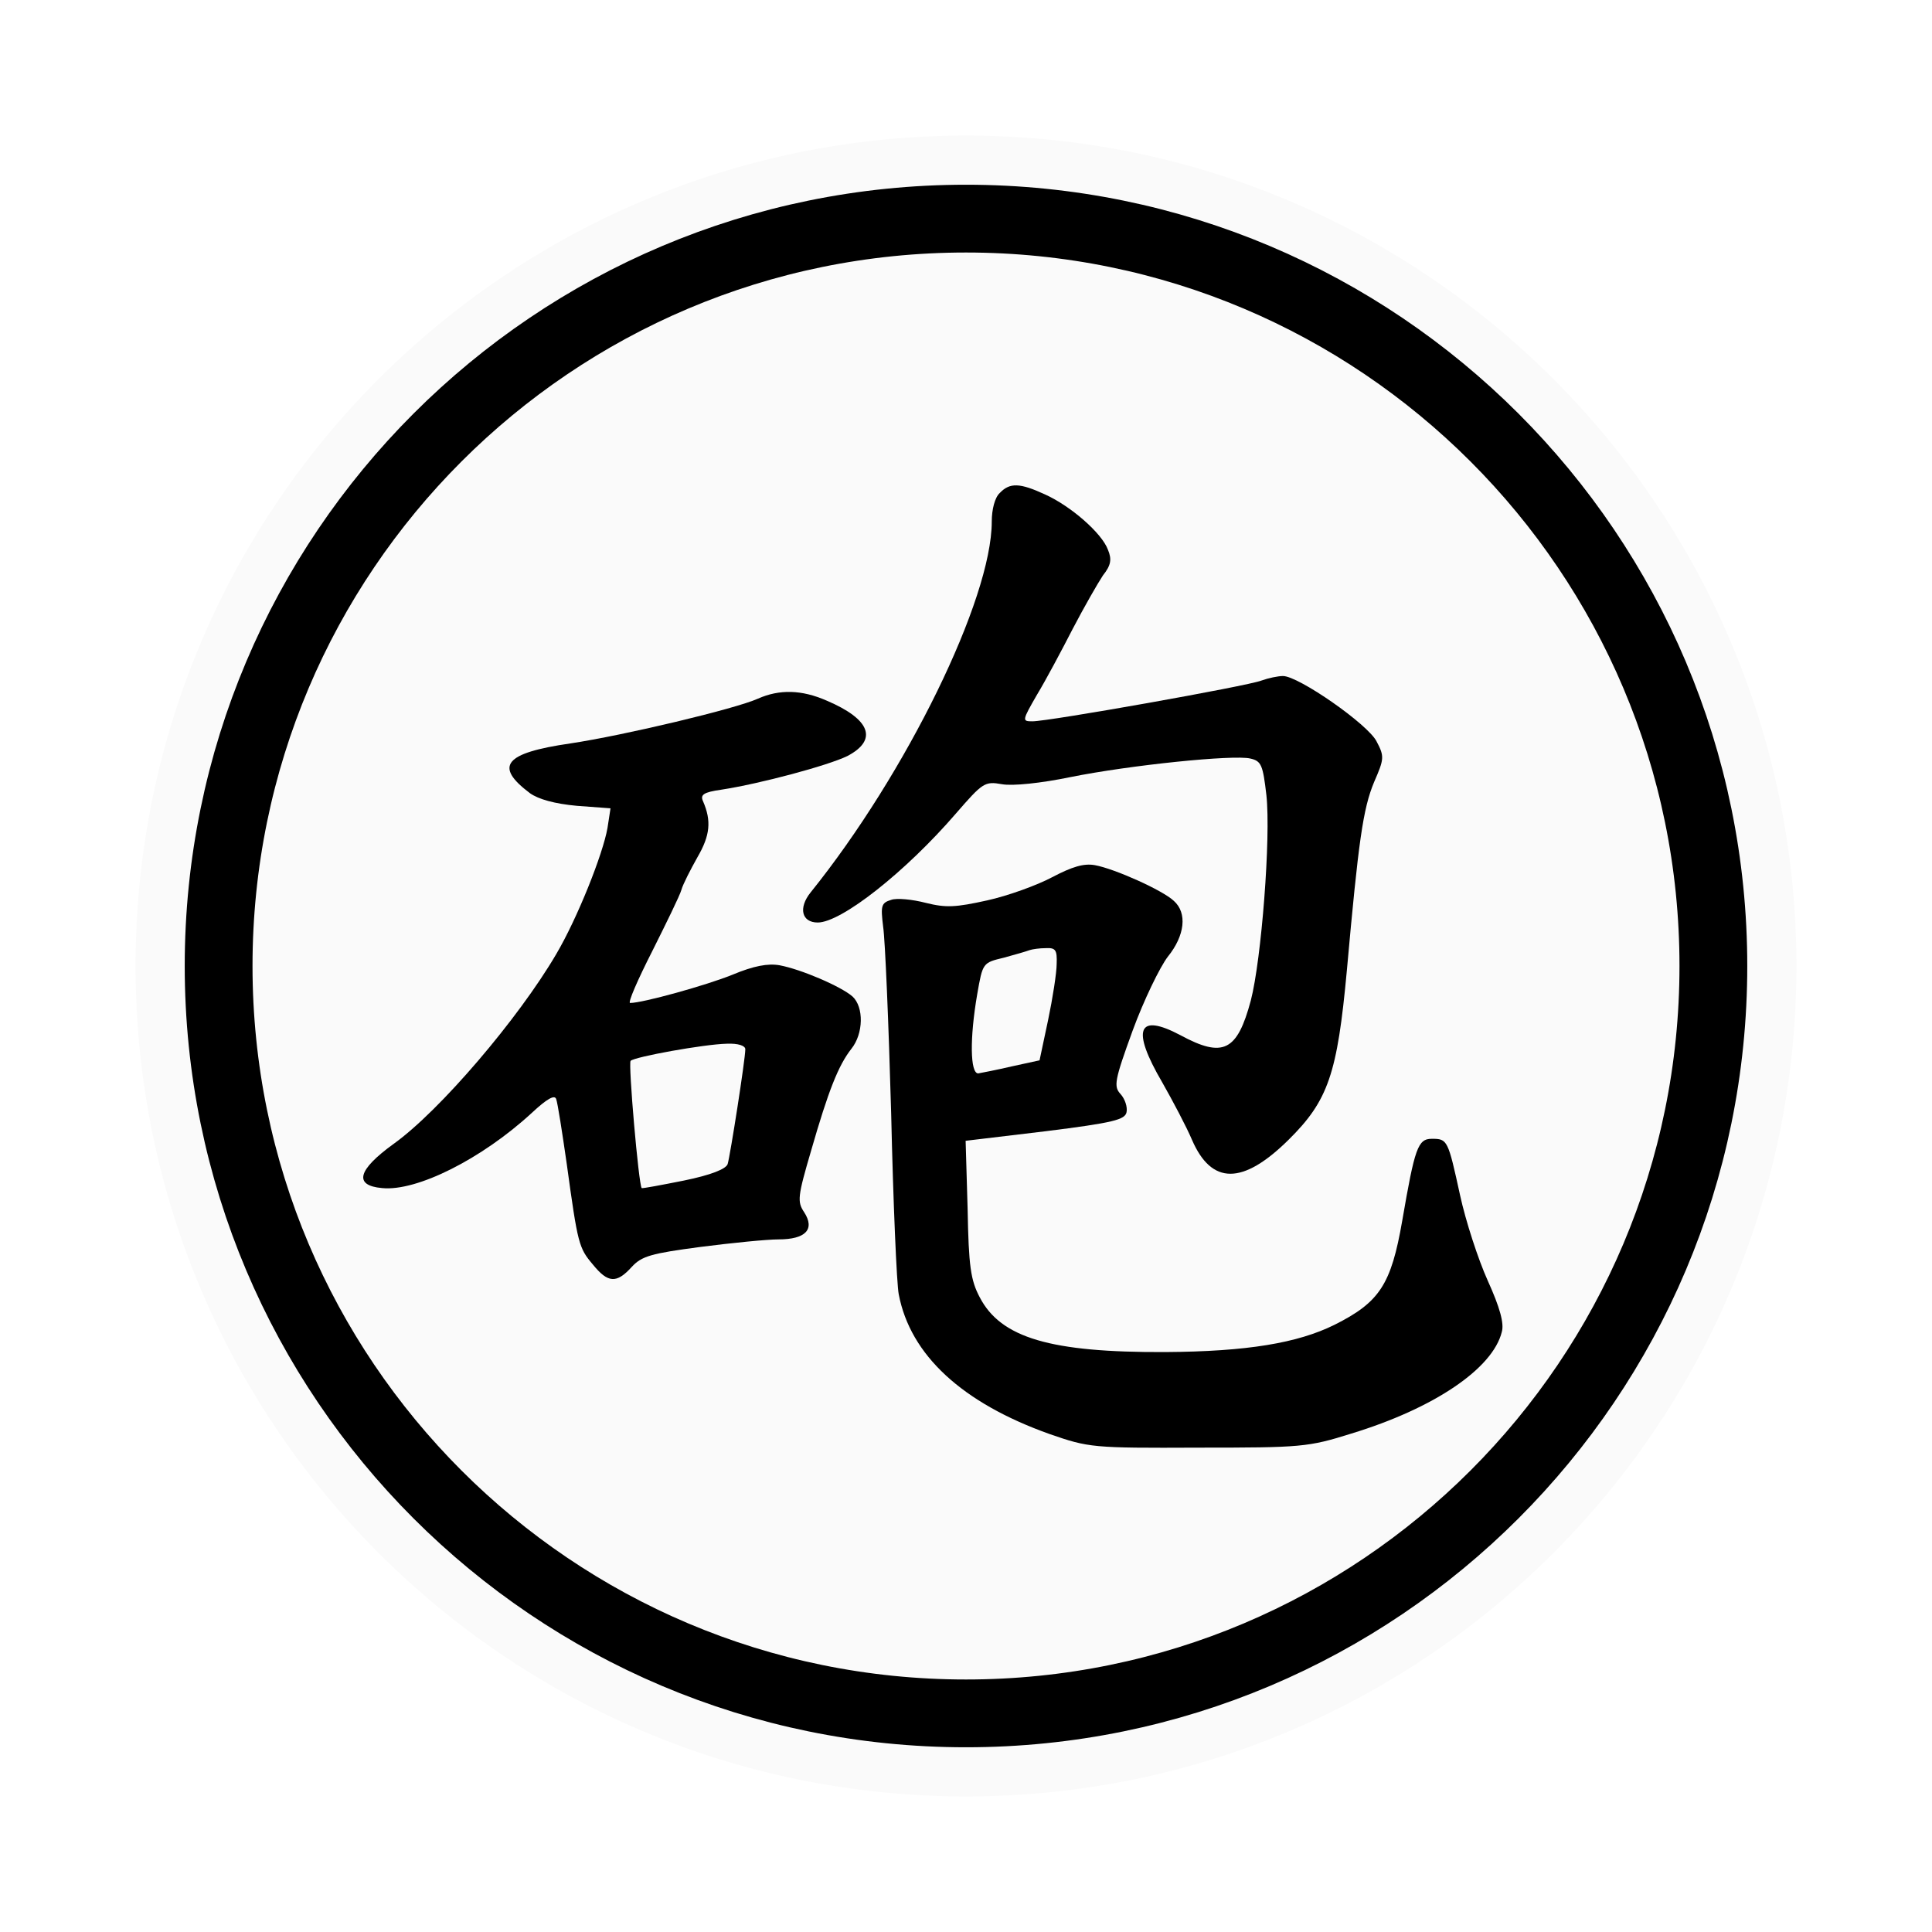
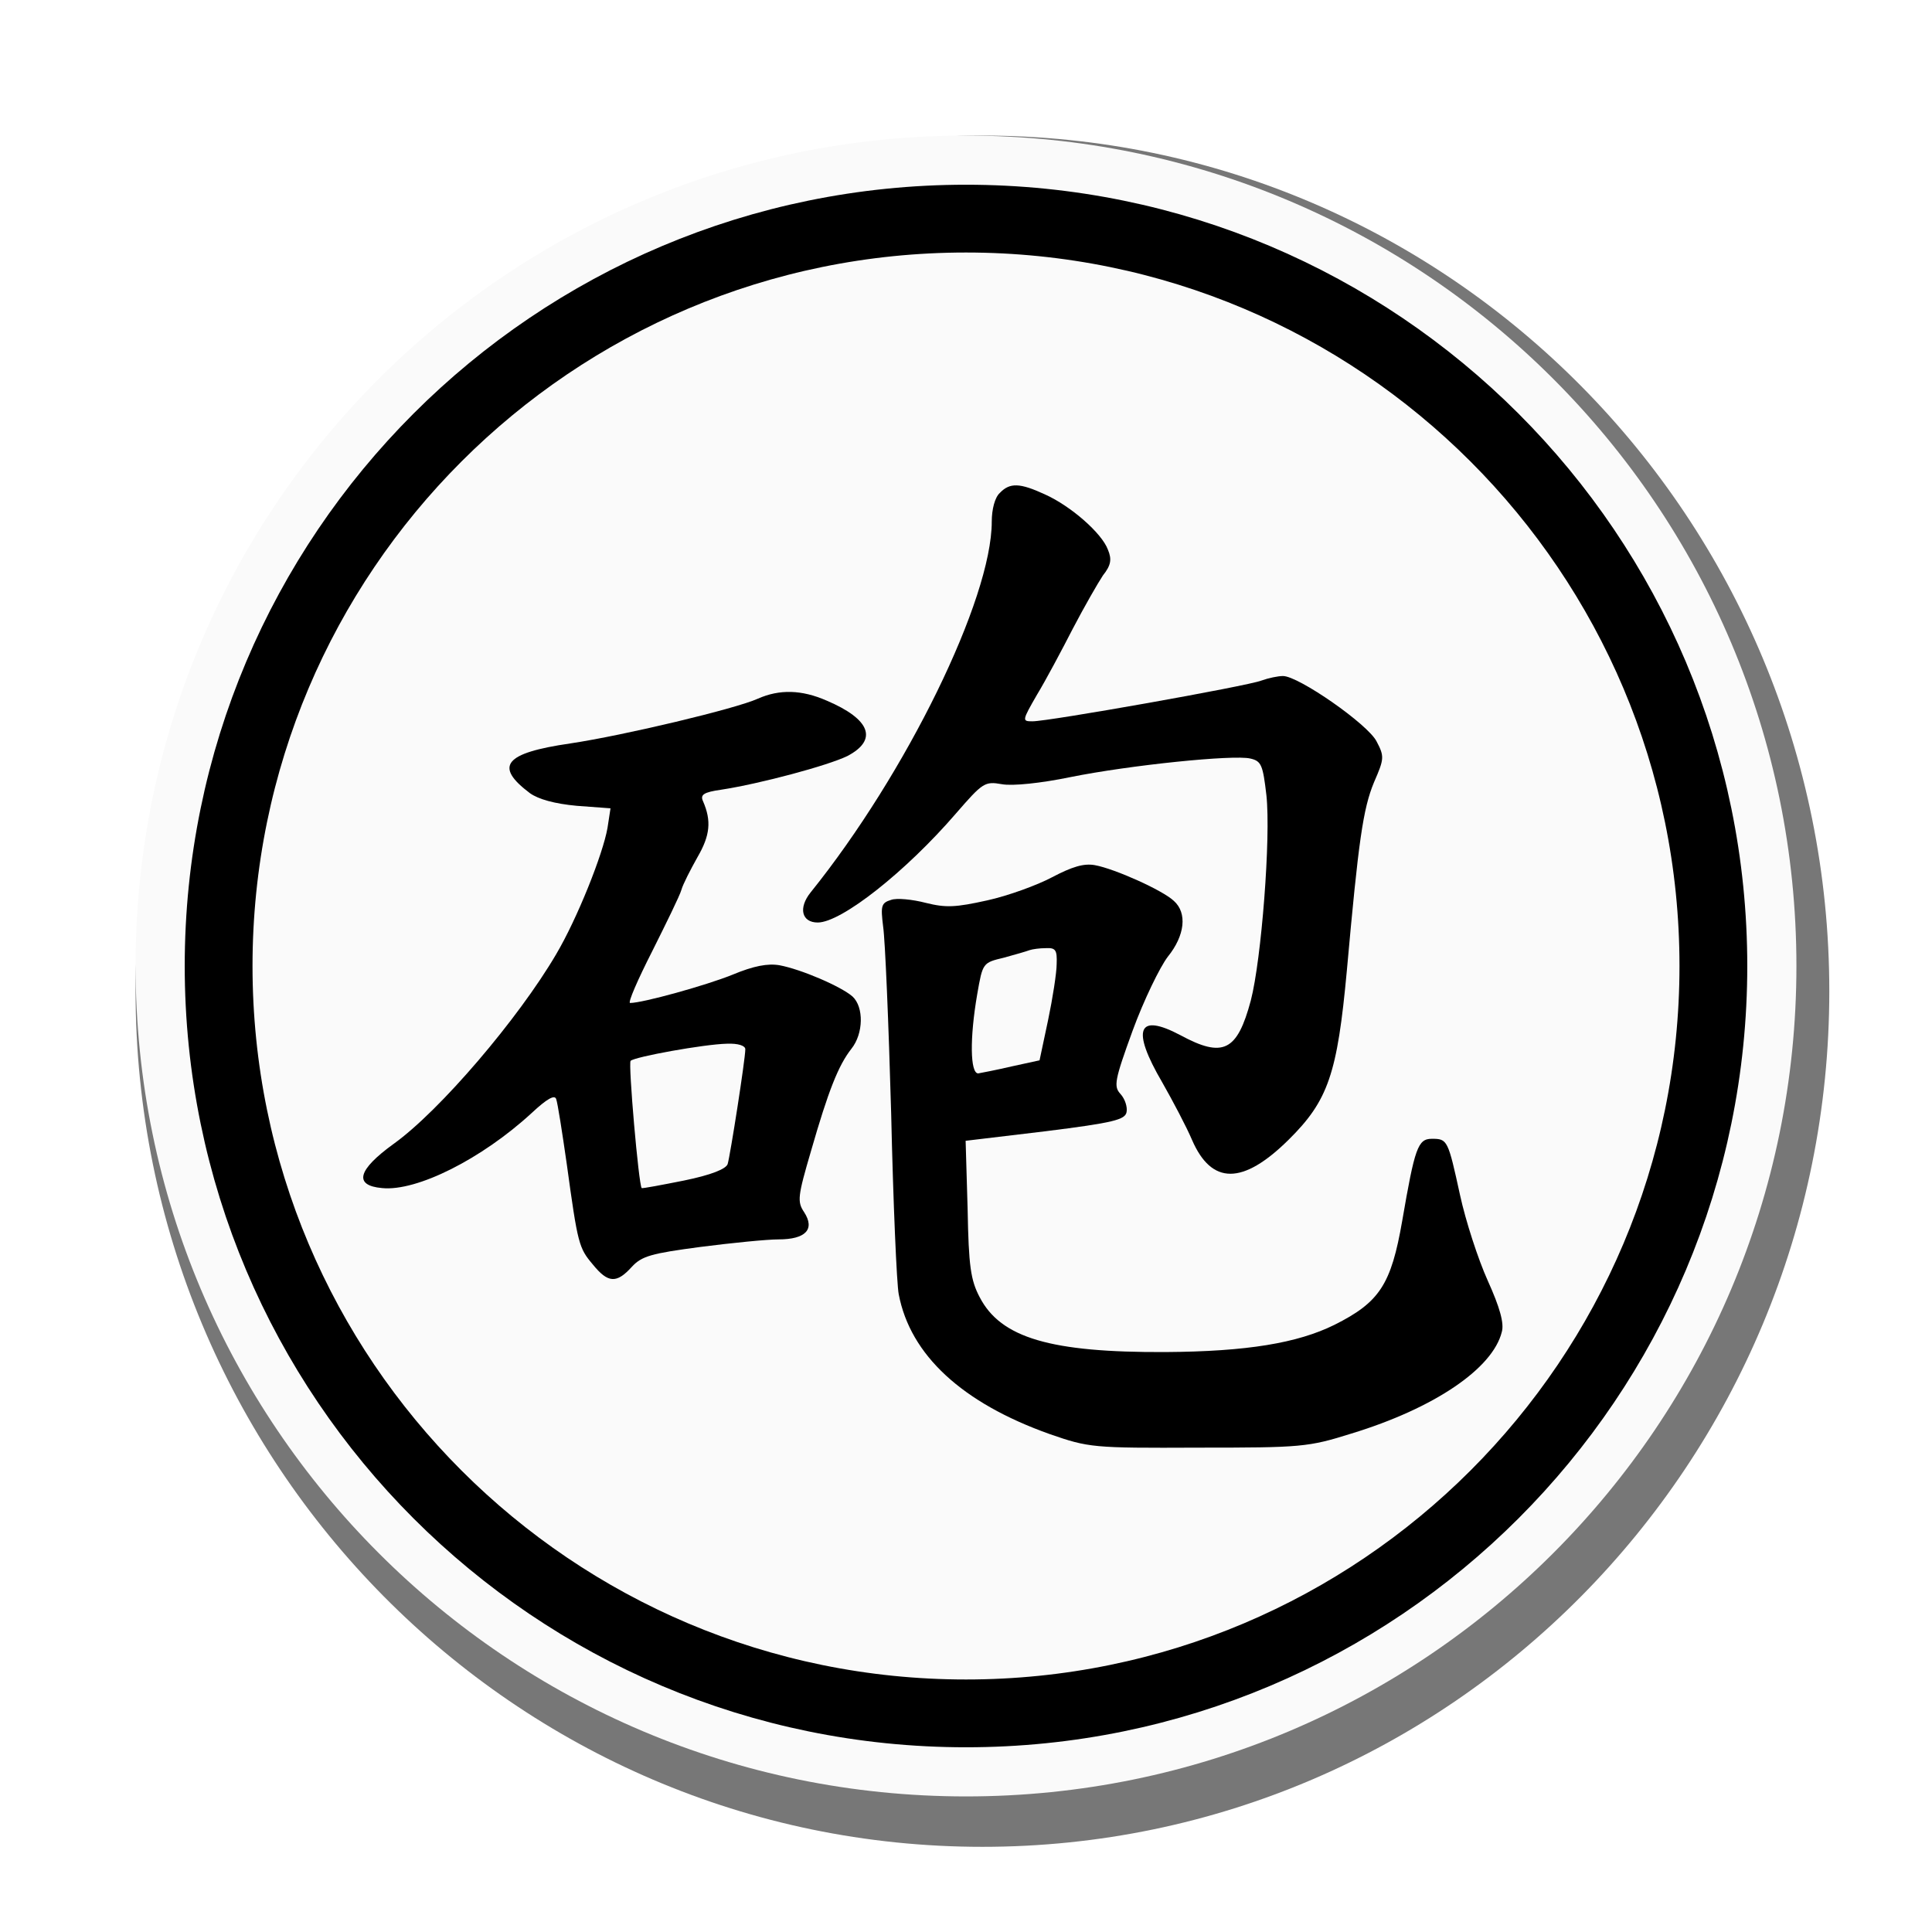
<svg xmlns="http://www.w3.org/2000/svg" width="100%" height="100%" viewBox="0 0 57 57" version="1.1" xml:space="preserve" style="fill-rule:evenodd;clip-rule:evenodd;">
-   <circle id="cir_1" cx="28.5" cy="28.5" r="24.5" style="fill:#fafafa;" />
-   <circle id="cir_2" cx="28.5" cy="28.5" r="22.05" style="fill:#fafafa;stroke:#000;stroke-width:2px;" />
+   <g id="cir_1" transform="matrix(1.0198,0,0,1.03035,-0.0791987,-0.121408)">
+     <circle cx="28.5" cy="28.5" r="24.5" style="fill:rgb(119,119,119);" />
+   </g>
+   <circle id="cir_11" cx="28.5" cy="28.5" r="24.5" style="fill:rgb(250,250,250);" />
+   <circle id="cir_2" cx="28.5" cy="28.5" r="22.05" style="fill:rgb(250,250,250);stroke:black;stroke-width:2px;" />
  <g>
-     <path d="M22.36,20.613c-0.653,0.297 -3.948,1.083 -5.536,1.321c-1.944,0.282 -2.255,0.667 -1.187,1.469c0.252,0.178 0.727,0.311 1.38,0.371l0.995,0.074l-0.089,0.579c-0.134,0.771 -0.891,2.671 -1.514,3.725c-1.113,1.899 -3.428,4.615 -4.793,5.594c-1.069,0.772 -1.188,1.232 -0.342,1.306c1.024,0.104 2.939,-0.861 4.408,-2.211c0.46,-0.43 0.682,-0.549 0.727,-0.416c0.044,0.119 0.178,0.98 0.312,1.915c0.326,2.374 0.356,2.478 0.771,2.968c0.445,0.549 0.698,0.564 1.143,0.074c0.297,-0.326 0.579,-0.401 2.033,-0.594c0.92,-0.118 1.959,-0.222 2.3,-0.222c0.802,0 1.083,-0.297 0.757,-0.802c-0.208,-0.311 -0.193,-0.46 0.208,-1.825c0.504,-1.751 0.801,-2.508 1.187,-2.998c0.356,-0.445 0.371,-1.231 0.03,-1.543c-0.342,-0.297 -1.514,-0.801 -2.152,-0.92c-0.341,-0.059 -0.757,0.015 -1.395,0.282c-0.772,0.312 -2.642,0.831 -3.013,0.831c-0.074,0 0.223,-0.683 0.653,-1.528c0.416,-0.832 0.817,-1.648 0.861,-1.811c0.045,-0.163 0.267,-0.594 0.475,-0.965c0.371,-0.638 0.415,-1.068 0.163,-1.647c-0.089,-0.193 0.015,-0.267 0.534,-0.341c1.158,-0.178 3.146,-0.712 3.725,-0.994c0.905,-0.475 0.683,-1.084 -0.608,-1.633c-0.742,-0.326 -1.395,-0.341 -2.033,-0.059Zm-0.371,10.343c0,0.297 -0.445,3.132 -0.52,3.384c-0.044,0.148 -0.489,0.326 -1.291,0.49c-0.668,0.133 -1.217,0.237 -1.246,0.222c-0.089,-0.089 -0.401,-3.68 -0.327,-3.754c0.119,-0.119 2.167,-0.49 2.835,-0.505c0.341,-0.015 0.549,0.059 0.549,0.163Z" style="fill-rule:nonzero;" />
-     <path d="M29.498,14.543c-0.149,0.134 -0.238,0.49 -0.238,0.846c0,2.286 -2.522,7.435 -5.342,10.937c-0.371,0.46 -0.267,0.891 0.208,0.891c0.697,0 2.597,-1.499 4.081,-3.221c0.786,-0.905 0.846,-0.949 1.35,-0.86c0.312,0.059 1.158,-0.03 2.018,-0.208c1.766,-0.356 4.823,-0.668 5.313,-0.549c0.327,0.074 0.371,0.193 0.475,1.083c0.134,1.247 -0.148,4.853 -0.46,6.055c-0.401,1.499 -0.816,1.706 -2.078,1.024c-1.261,-0.668 -1.454,-0.178 -0.534,1.395c0.312,0.549 0.712,1.306 0.876,1.692c0.578,1.335 1.498,1.335 2.849,0c1.172,-1.158 1.439,-1.945 1.721,-5.002c0.342,-3.813 0.475,-4.763 0.802,-5.55c0.297,-0.682 0.311,-0.757 0.074,-1.202c-0.252,-0.504 -2.3,-1.929 -2.76,-1.929c-0.149,0 -0.431,0.059 -0.638,0.134c-0.416,0.163 -6.263,1.202 -6.753,1.202c-0.311,0 -0.311,-0.015 0.134,-0.787c0.252,-0.415 0.727,-1.306 1.054,-1.944c0.341,-0.653 0.742,-1.35 0.89,-1.573c0.237,-0.297 0.267,-0.475 0.148,-0.757c-0.178,-0.49 -1.098,-1.291 -1.855,-1.632c-0.742,-0.342 -1.038,-0.356 -1.335,-0.045Z" style="fill-rule:nonzero;" />
-     <path d="M31.041,25.881c-0.445,0.237 -1.306,0.549 -1.914,0.683c-0.935,0.207 -1.217,0.222 -1.811,0.074c-0.4,-0.104 -0.86,-0.149 -1.024,-0.089c-0.296,0.089 -0.311,0.178 -0.237,0.786c0.059,0.386 0.163,2.864 0.237,5.506c0.06,2.656 0.164,5.046 0.223,5.342c0.341,1.796 1.87,3.206 4.452,4.126c1.157,0.401 1.261,0.415 4.378,0.401c3.057,0 3.25,-0.015 4.526,-0.416c2.434,-0.742 4.17,-1.914 4.437,-2.998c0.074,-0.252 -0.059,-0.727 -0.415,-1.513c-0.282,-0.624 -0.653,-1.766 -0.817,-2.523c-0.356,-1.632 -0.371,-1.662 -0.831,-1.662c-0.415,0 -0.504,0.267 -0.875,2.419c-0.327,1.884 -0.668,2.404 -2.004,3.072c-1.083,0.534 -2.567,0.786 -4.986,0.801c-3.383,0.015 -4.853,-0.416 -5.476,-1.618c-0.267,-0.504 -0.326,-0.92 -0.356,-2.597l-0.059,-2.018l2.359,-0.282c2.018,-0.252 2.345,-0.341 2.389,-0.564c0.03,-0.148 -0.044,-0.386 -0.178,-0.534c-0.207,-0.223 -0.178,-0.401 0.357,-1.87c0.326,-0.89 0.801,-1.87 1.038,-2.181c0.505,-0.624 0.579,-1.291 0.178,-1.647c-0.326,-0.312 -1.751,-0.95 -2.329,-1.054c-0.327,-0.059 -0.668,0.044 -1.262,0.356Zm0.134,2.553c0,0.267 -0.119,1.023 -0.253,1.662l-0.252,1.187l-0.816,0.178c-0.445,0.104 -0.905,0.193 -0.994,0.208c-0.238,0 -0.253,-1.039 -0.03,-2.33c0.163,-0.935 0.163,-0.935 0.786,-1.084c0.327,-0.089 0.683,-0.192 0.757,-0.222c0.089,-0.03 0.297,-0.06 0.49,-0.06c0.282,-0.014 0.327,0.06 0.312,0.461Z" style="fill-rule:nonzero;" />
+     <path d="M22.36,20.613C21.707,20.91 18.412,21.696 16.824,21.934C14.88,22.216 14.569,22.601 15.637,23.403C15.889,23.581 16.364,23.714 17.017,23.774L18.012,23.848L17.923,24.427C17.789,25.198 17.032,27.098 16.409,28.152C15.296,30.051 12.981,32.767 11.616,33.746C10.547,34.518 10.428,34.978 11.274,35.052C12.298,35.156 14.213,34.191 15.682,32.841C16.142,32.411 16.364,32.292 16.409,32.425C16.453,32.544 16.587,33.405 16.721,34.34C17.047,36.714 17.077,36.818 17.492,37.308C17.937,37.857 18.19,37.872 18.635,37.382C18.932,37.056 19.214,36.981 20.668,36.788C21.588,36.67 22.627,36.566 22.968,36.566C23.77,36.566 24.051,36.269 23.725,35.764C23.517,35.453 23.532,35.304 23.933,33.939C24.437,32.188 24.734,31.431 25.12,30.941C25.476,30.496 25.491,29.71 25.15,29.398C24.808,29.101 23.636,28.597 22.998,28.478C22.657,28.419 22.241,28.493 21.603,28.76C20.831,29.072 18.961,29.591 18.59,29.591C18.516,29.591 18.813,28.908 19.243,28.063C19.659,27.231 20.06,26.415 20.104,26.252C20.149,26.089 20.371,25.658 20.579,25.287C20.95,24.649 20.994,24.219 20.742,23.64C20.653,23.447 20.757,23.373 21.276,23.299C22.434,23.121 24.422,22.587 25.001,22.305C25.906,21.83 25.684,21.221 24.393,20.672C23.651,20.346 22.998,20.331 22.36,20.613ZM21.989,30.956C21.989,31.253 21.544,34.088 21.469,34.34C21.425,34.488 20.98,34.666 20.178,34.83C19.51,34.963 18.961,35.067 18.932,35.052C18.843,34.963 18.531,31.372 18.605,31.298C18.724,31.179 20.772,30.808 21.44,30.793C21.781,30.778 21.989,30.852 21.989,30.956Z" style="fill-rule:nonzero;" />
+     <path d="M29.498,14.543C29.349,14.677 29.26,15.033 29.26,15.389C29.26,17.675 26.738,22.824 23.918,26.326C23.547,26.786 23.651,27.217 24.126,27.217C24.823,27.217 26.723,25.718 28.207,23.996C28.993,23.091 29.053,23.047 29.557,23.136C29.869,23.195 30.715,23.106 31.575,22.928C33.341,22.572 36.398,22.26 36.888,22.379C37.215,22.453 37.259,22.572 37.363,23.462C37.497,24.709 37.215,28.315 36.903,29.517C36.502,31.016 36.087,31.223 34.825,30.541C33.564,29.873 33.371,30.363 34.291,31.936C34.603,32.485 35.003,33.242 35.167,33.628C35.745,34.963 36.665,34.963 38.016,33.628C39.188,32.47 39.455,31.683 39.737,28.626C40.079,24.813 40.212,23.863 40.539,23.076C40.836,22.394 40.85,22.319 40.613,21.874C40.361,21.37 38.313,19.945 37.853,19.945C37.704,19.945 37.422,20.004 37.215,20.079C36.799,20.242 30.952,21.281 30.462,21.281C30.151,21.281 30.151,21.266 30.596,20.494C30.848,20.079 31.323,19.188 31.65,18.55C31.991,17.897 32.392,17.2 32.54,16.977C32.777,16.68 32.807,16.502 32.688,16.22C32.51,15.73 31.59,14.929 30.833,14.588C30.091,14.246 29.795,14.232 29.498,14.543Z" style="fill-rule:nonzero;" />
+     <path d="M31.041,25.881C30.596,26.118 29.735,26.43 29.127,26.564C28.192,26.771 27.91,26.786 27.316,26.638C26.916,26.534 26.456,26.489 26.292,26.549C25.996,26.638 25.981,26.727 26.055,27.335C26.114,27.721 26.218,30.199 26.292,32.841C26.352,35.497 26.456,37.887 26.515,38.183C26.856,39.979 28.385,41.389 30.967,42.309C32.124,42.71 32.228,42.724 35.345,42.71C38.402,42.71 38.595,42.695 39.871,42.294C42.305,41.552 44.041,40.38 44.308,39.296C44.382,39.044 44.249,38.569 43.893,37.783C43.611,37.159 43.24,36.017 43.076,35.26C42.72,33.628 42.705,33.598 42.245,33.598C41.83,33.598 41.741,33.865 41.37,36.017C41.043,37.901 40.702,38.421 39.366,39.089C38.283,39.623 36.799,39.875 34.38,39.89C30.997,39.905 29.527,39.474 28.904,38.272C28.637,37.768 28.578,37.352 28.548,35.675L28.489,33.657L30.848,33.375C32.866,33.123 33.193,33.034 33.237,32.811C33.267,32.663 33.193,32.425 33.059,32.277C32.852,32.054 32.881,31.876 33.416,30.407C33.742,29.517 34.217,28.537 34.454,28.226C34.959,27.602 35.033,26.935 34.632,26.579C34.306,26.267 32.881,25.629 32.303,25.525C31.976,25.466 31.635,25.569 31.041,25.881ZM31.175,28.434C31.175,28.701 31.056,29.457 30.922,30.096L30.67,31.283L29.854,31.461C29.409,31.565 28.949,31.654 28.86,31.669C28.622,31.669 28.607,30.63 28.83,29.339C28.993,28.404 28.993,28.404 29.616,28.255C29.943,28.166 30.299,28.063 30.373,28.033C30.462,28.003 30.67,27.973 30.863,27.973C31.145,27.959 31.19,28.033 31.175,28.434Z" style="fill-rule:nonzero;" />
  </g>
</svg>
